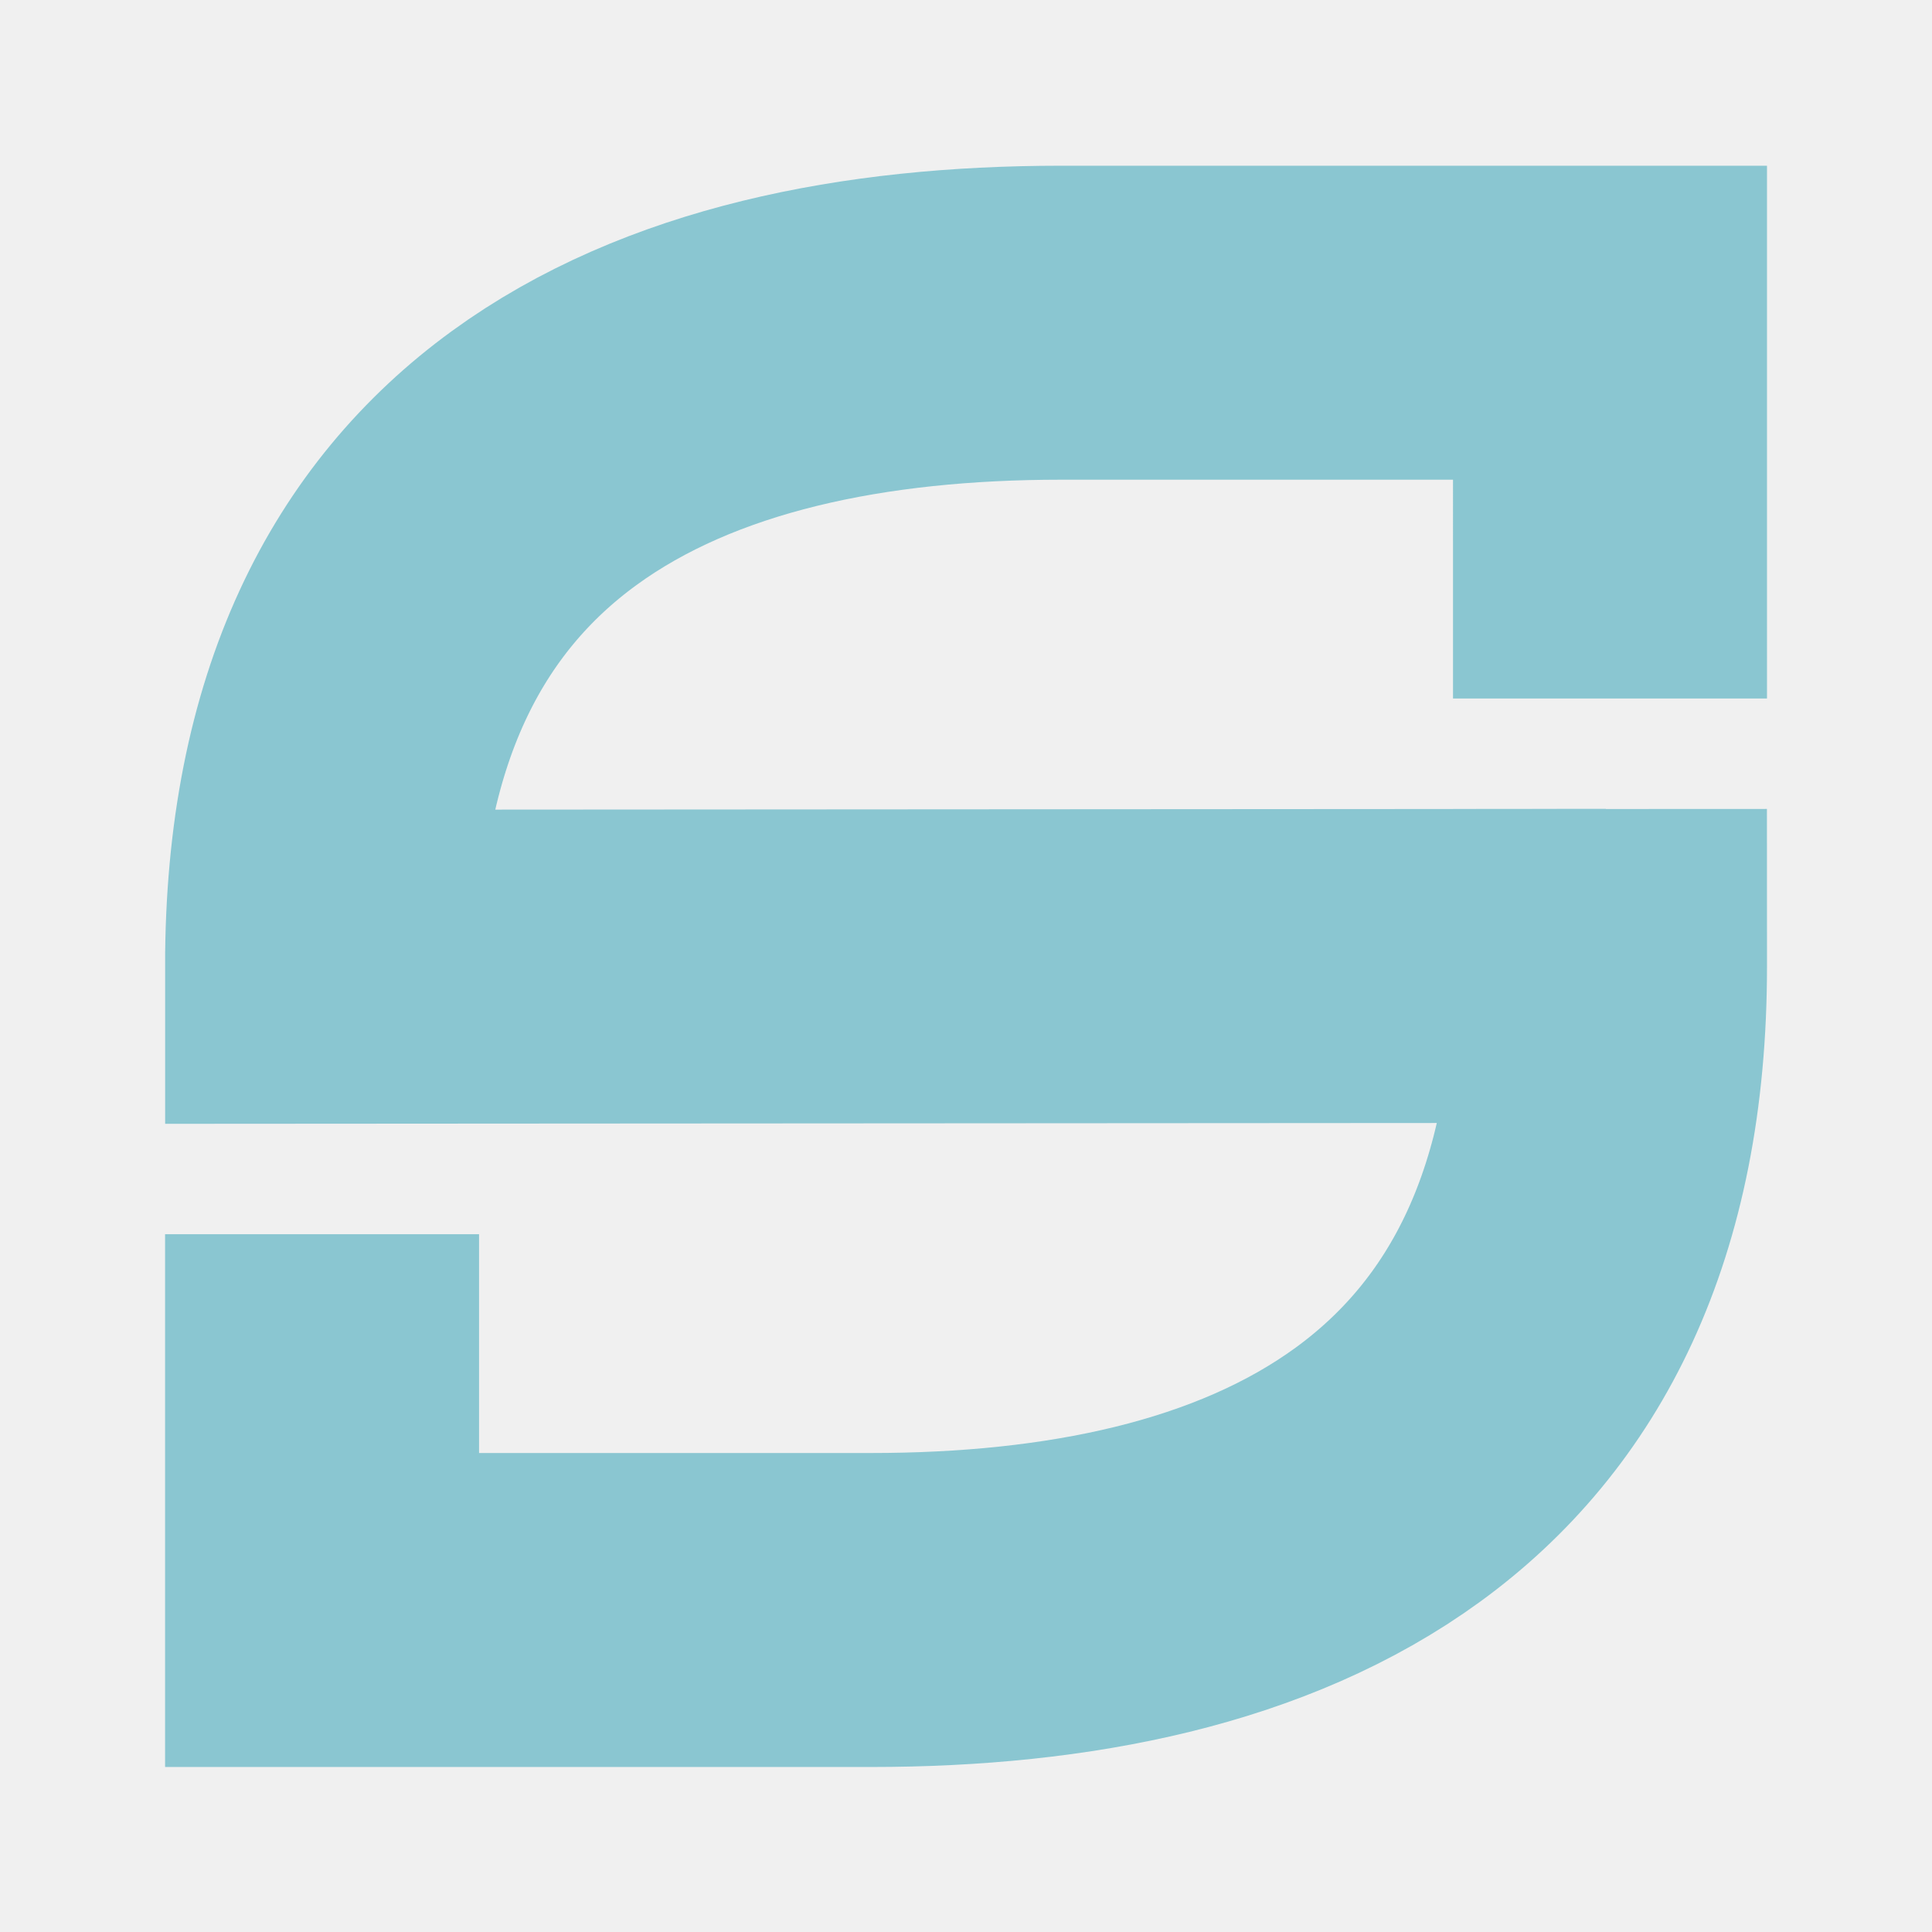
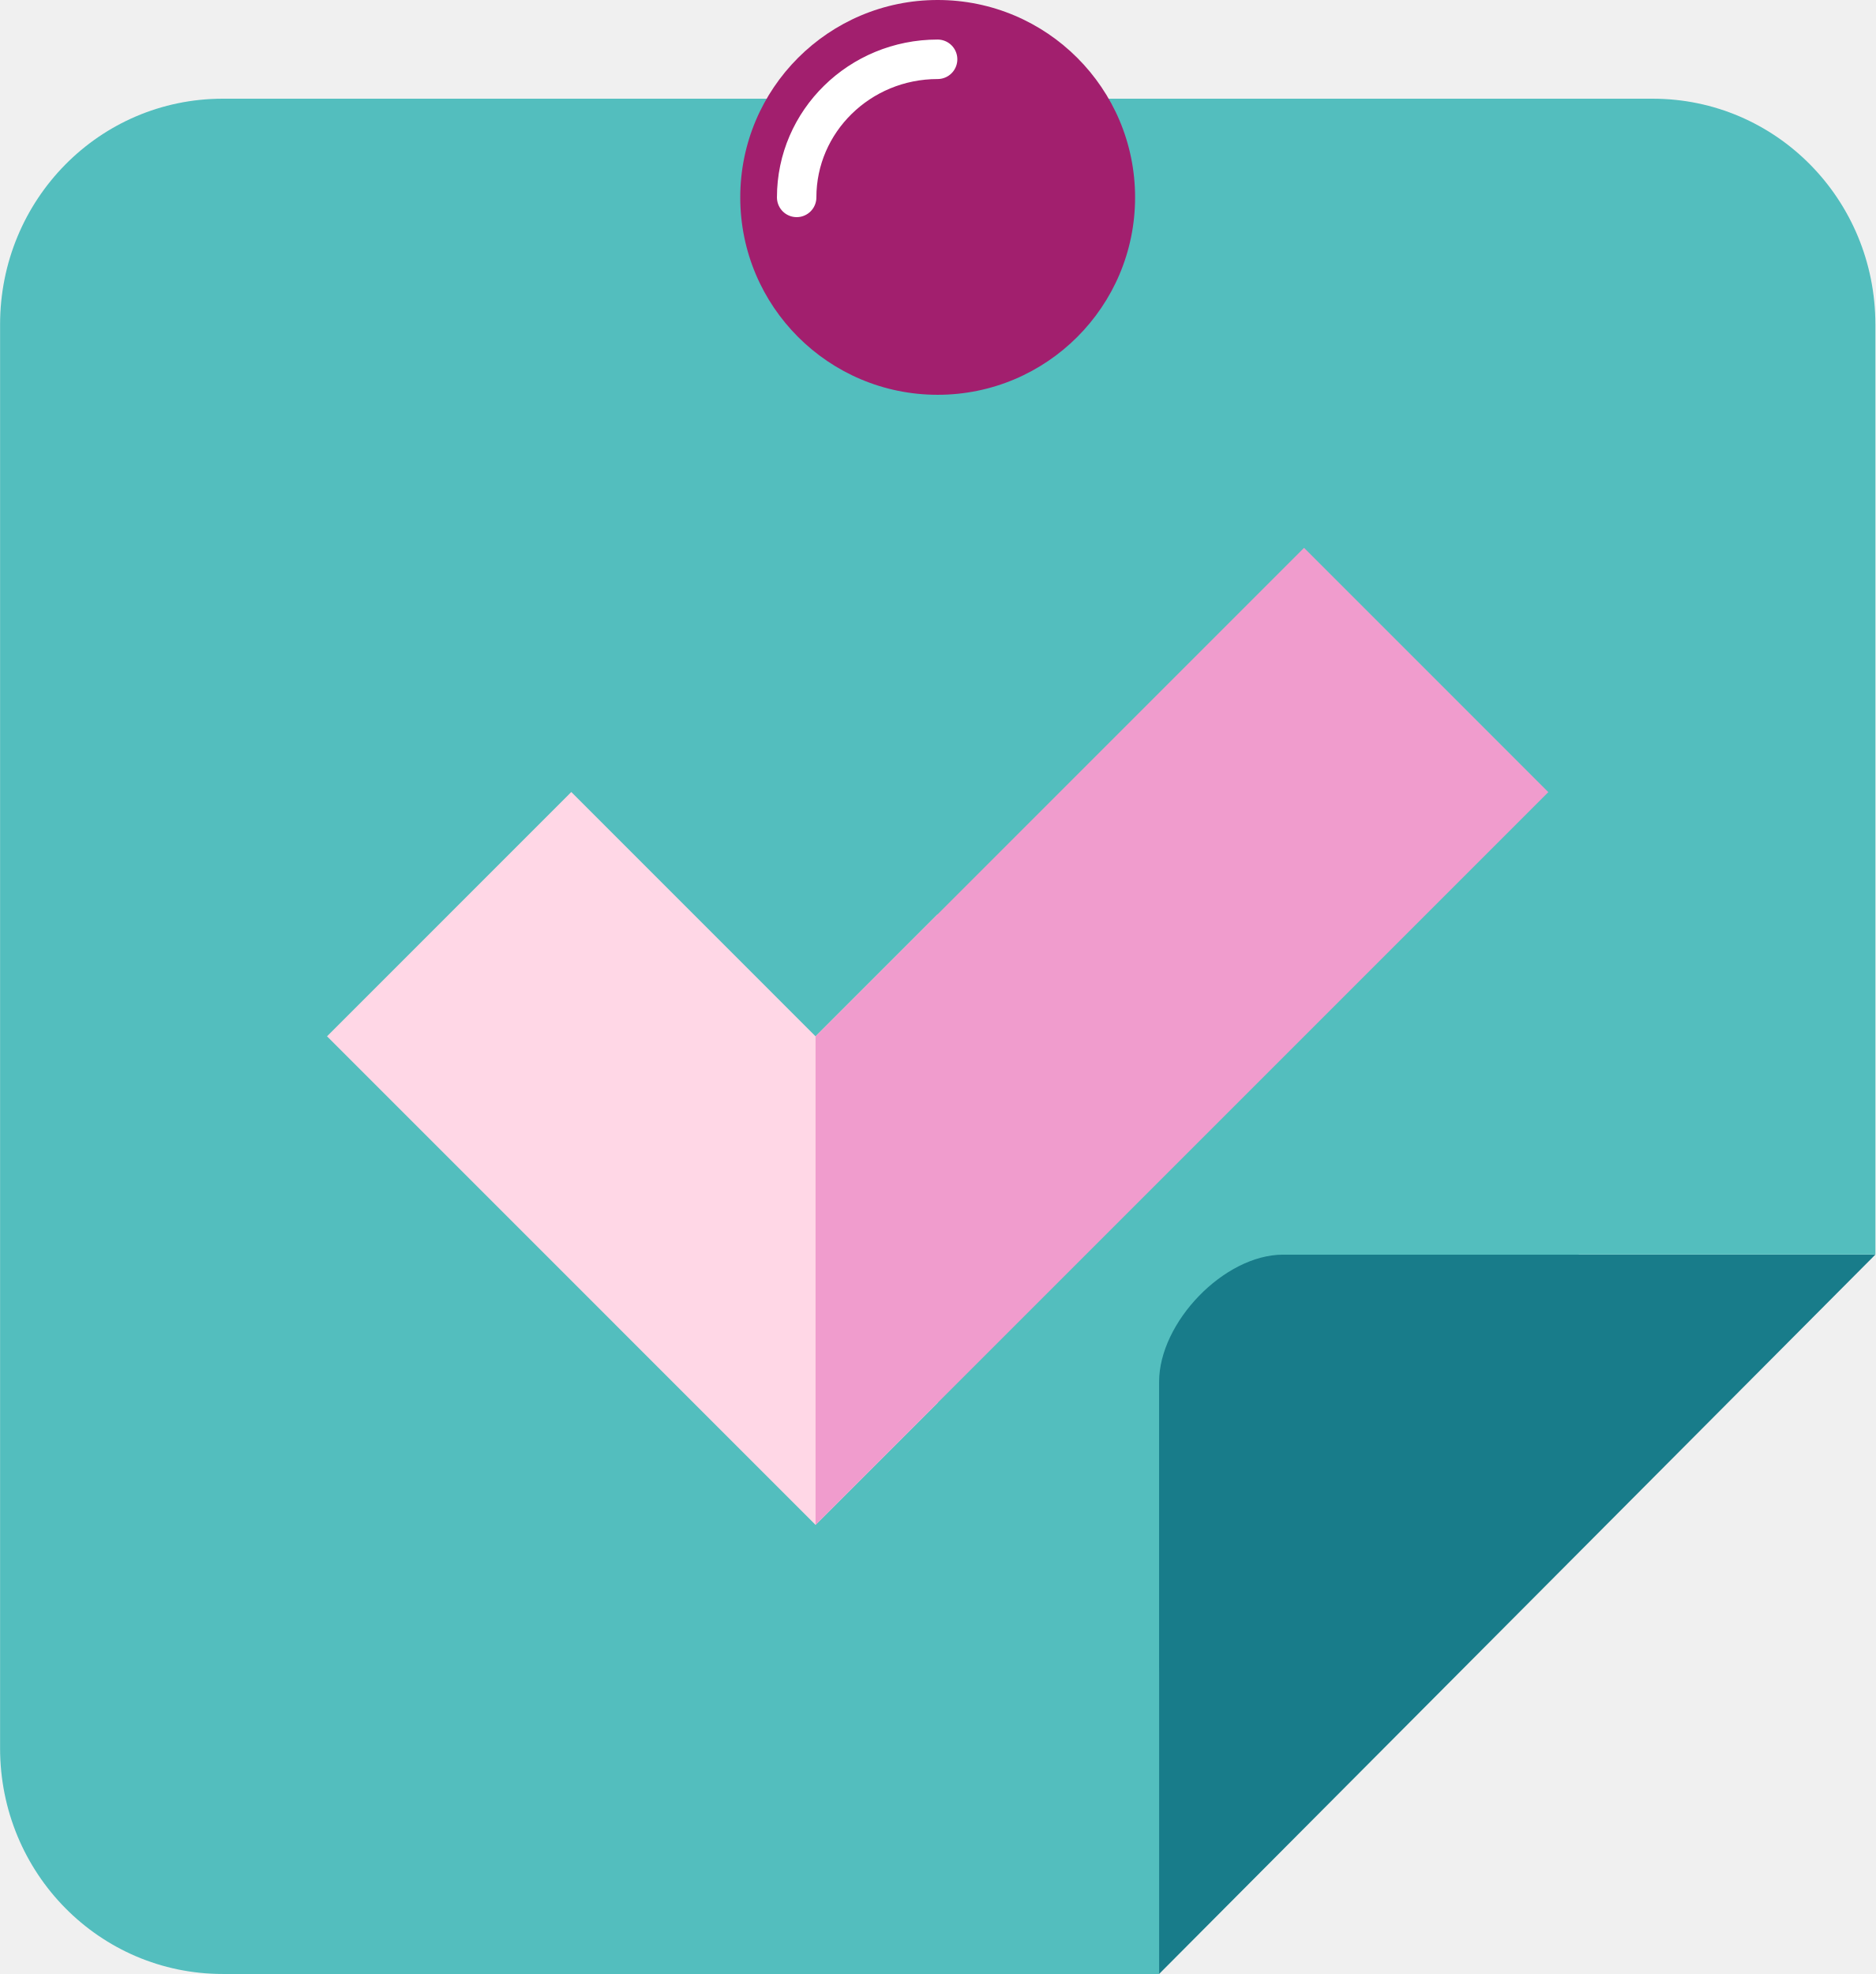
- <svg xmlns="http://www.w3.org/2000/svg" width="24" height="24" viewBox="0 0 24 24" fill="none" stroke="currentColor" stroke-width="2" stroke-linecap="round" stroke-linejoin="round" class="feather feather-plus-square" version="1.1" id="svg16335" xml:space="preserve">
-   <defs id="defs16339" />
-   <g id="g17385" transform="matrix(0.8888879,0,0,0.8888888,1.333354,2.222249)" style="stroke-width:3.263;stroke-dasharray:none">
-     <path style="fill:none;stroke:#8ac6d1;stroke-width:4.388;stroke-linecap:square;stroke-linejoin:miter;stroke-dasharray:none;stroke-dashoffset:28.573;paint-order:markers fill stroke;stroke-opacity:1" d="m 3.001,16.942 4.64e-5,3.058 h 7.672 c 5.491,0 10.33,-2.045 10.327,-9" id="path17014" />
-     <path style="fill:none;stroke:#8ac6d1;stroke-width:4.388;stroke-linecap:square;stroke-linejoin:miter;stroke-dasharray:none;stroke-dashoffset:28.573;paint-order:markers fill stroke;stroke-opacity:1" d="m 21,5.068 -4.7e-5,-3.058 h -7.672 c -5.491,0 -10.33,2.045 -10.327,9 l 15.749,-0.01" id="path17397" />
+ <svg xmlns="http://www.w3.org/2000/svg" width="38.001" height="39.999" viewBox="0 0 38.001 39.999" fill="none" stroke="currentColor" stroke-width="2" stroke-linecap="round" stroke-linejoin="round" class="feather feather-plus-square" version="1.1" id="svg16335" xml:space="preserve">
+   <defs id="defs16339">
+     <clipPath clipPathUnits="userSpaceOnUse" id="clipPath1005">
+       <ellipse style="fill:#dee0da;fill-opacity:1;stroke:none;stroke-width:3.538;paint-order:markers fill stroke" id="ellipse1007" cx="15" cy="15" rx="15" ry="15" />
+     </clipPath>
+     <clipPath clipPathUnits="userSpaceOnUse" id="clipPath11761">
+       <rect style="fill:#ff4a99;fill-opacity:1;stroke:none;stroke-width:1.651;stroke-linecap:butt;stroke-dasharray:none;stroke-opacity:1;paint-order:markers fill stroke" id="rect11763" width="41.282" height="1.65" x="-59.136" y="-12.864" transform="matrix(0.8663215,-0.4994867,0.5005135,0.8657288,0,0)" clip-path="none" />
+     </clipPath>
+     <clipPath clipPathUnits="userSpaceOnUse" id="clipPath11765">
+       <rect style="fill:#ff4a99;fill-opacity:1;stroke:none;stroke-width:1.651;stroke-linecap:butt;stroke-dasharray:none;stroke-opacity:1;paint-order:markers fill stroke" id="rect11767" width="41.282" height="1.65" x="-60.787" y="-10.006" transform="matrix(0.8663215,-0.4994867,0.5005135,0.8657288,0,0)" />
+     </clipPath>
+     <clipPath clipPathUnits="userSpaceOnUse" id="clipPath11769">
+       <rect style="fill:#ff4a99;fill-opacity:1;stroke:none;stroke-width:1.651;stroke-linecap:butt;stroke-dasharray:none;stroke-opacity:1;paint-order:markers fill stroke" id="rect11771" width="41.282" height="1.65" x="-62.439" y="-7.148" transform="matrix(0.8663215,-0.4994867,0.5005135,0.8657288,0,0)" />
+     </clipPath>
+     <clipPath clipPathUnits="userSpaceOnUse" id="clipPath19986">
+       <rect style="fill:#b2495c;fill-opacity:1;stroke:#000000;stroke-width:0.206;stroke-linecap:round;stroke-dasharray:none;stroke-opacity:1;paint-order:markers fill stroke" id="rect19988" width="24.777" height="24.745" x="-33.134" y="-13.308" rx="2.478" ry="2.474" />
+     </clipPath>
+     <clipPath clipPathUnits="userSpaceOnUse" id="clipPath39365">
+       <ellipse style="fill:#71b969;fill-opacity:1;stroke:none;stroke-width:1.651;stroke-linecap:round;stroke-dasharray:none;stroke-opacity:1;paint-order:markers fill stroke" id="ellipse39367" cx="-88.527" cy="-9.216" rx="20.634" ry="20.634" transform="rotate(-45)" />
+     </clipPath>
+   </defs>
+   <g id="g17385" transform="matrix(0.8888879,0,0,0.8888888,113.4859,35.01398)" style="stroke-width:3.263;stroke-dasharray:none">
+     <g id="g2130" transform="matrix(1.362114,0,0,1.363979,14.36988,-3.204929)" style="stroke-width:2.394">
+       <path id="rect47395" style="fill:#53bebe;fill-opacity:1;stroke:none;stroke-width:1.651;paint-order:markers fill stroke" d="m -100.552,6.461 h 15.671 V 1.512 c 0,-1.767 5.262,-7.074 7.032,-7.074 h 4.956 V -21.105 c 0,-2.091 -1.663,-3.775 -3.728,-3.775 h -23.93 c -2.065,0 -3.728,1.684 -3.728,3.775 V 2.686 c 0,2.091 1.663,3.775 3.728,3.775 z" />
+       <path id="path47662" style="fill:#187c8a;fill-opacity:1;stroke:none;stroke-width:1.651;paint-order:markers fill stroke" d="m -84.881,6.461 v -9.897 c 0,-0.99 1.085,-2.125 2.076,-2.125 h 9.911 z" />
+       <g id="g50398" transform="translate(0,-1.649586)">
+         <ellipse style="fill:#a21f6e;fill-opacity:1;stroke:none;stroke-width:1.651;stroke-linecap:round;stroke-dasharray:none;stroke-opacity:1;paint-order:markers fill stroke" id="path49382" cx="-88.587" cy="-21.581" rx="3.304" ry="3.299" />
+         <path style="fill:none;fill-opacity:1;stroke:#ffffff;stroke-width:0.66;stroke-linecap:round;stroke-dasharray:none;stroke-opacity:1;paint-order:markers fill stroke" id="path49436" d="m -90.947,-21.581 a 2.359,2.308 0 0 1 2.359,-2.308" />
+       </g>
+       <path style="fill:#ffd7e6;fill-opacity:1;stroke:none;stroke-width:0.66;stroke-linecap:round;stroke-opacity:1;paint-order:markers fill stroke" d="m -88.587,-11.251 v 8.165 l -2.044,2.041 -8.176,-8.165 4.088,-4.083 4.088,4.083 z" id="path6649" />
+       <path style="fill:#f09ccd;fill-opacity:1;stroke:none;stroke-width:0.66;stroke-linecap:round;stroke-opacity:1;paint-order:markers fill stroke" d="m -90.631,-1.044 4e-6,-8.165 8.176,-8.165 4.088,4.083 z" id="path6651" />
+     </g>
  </g>
</svg>
